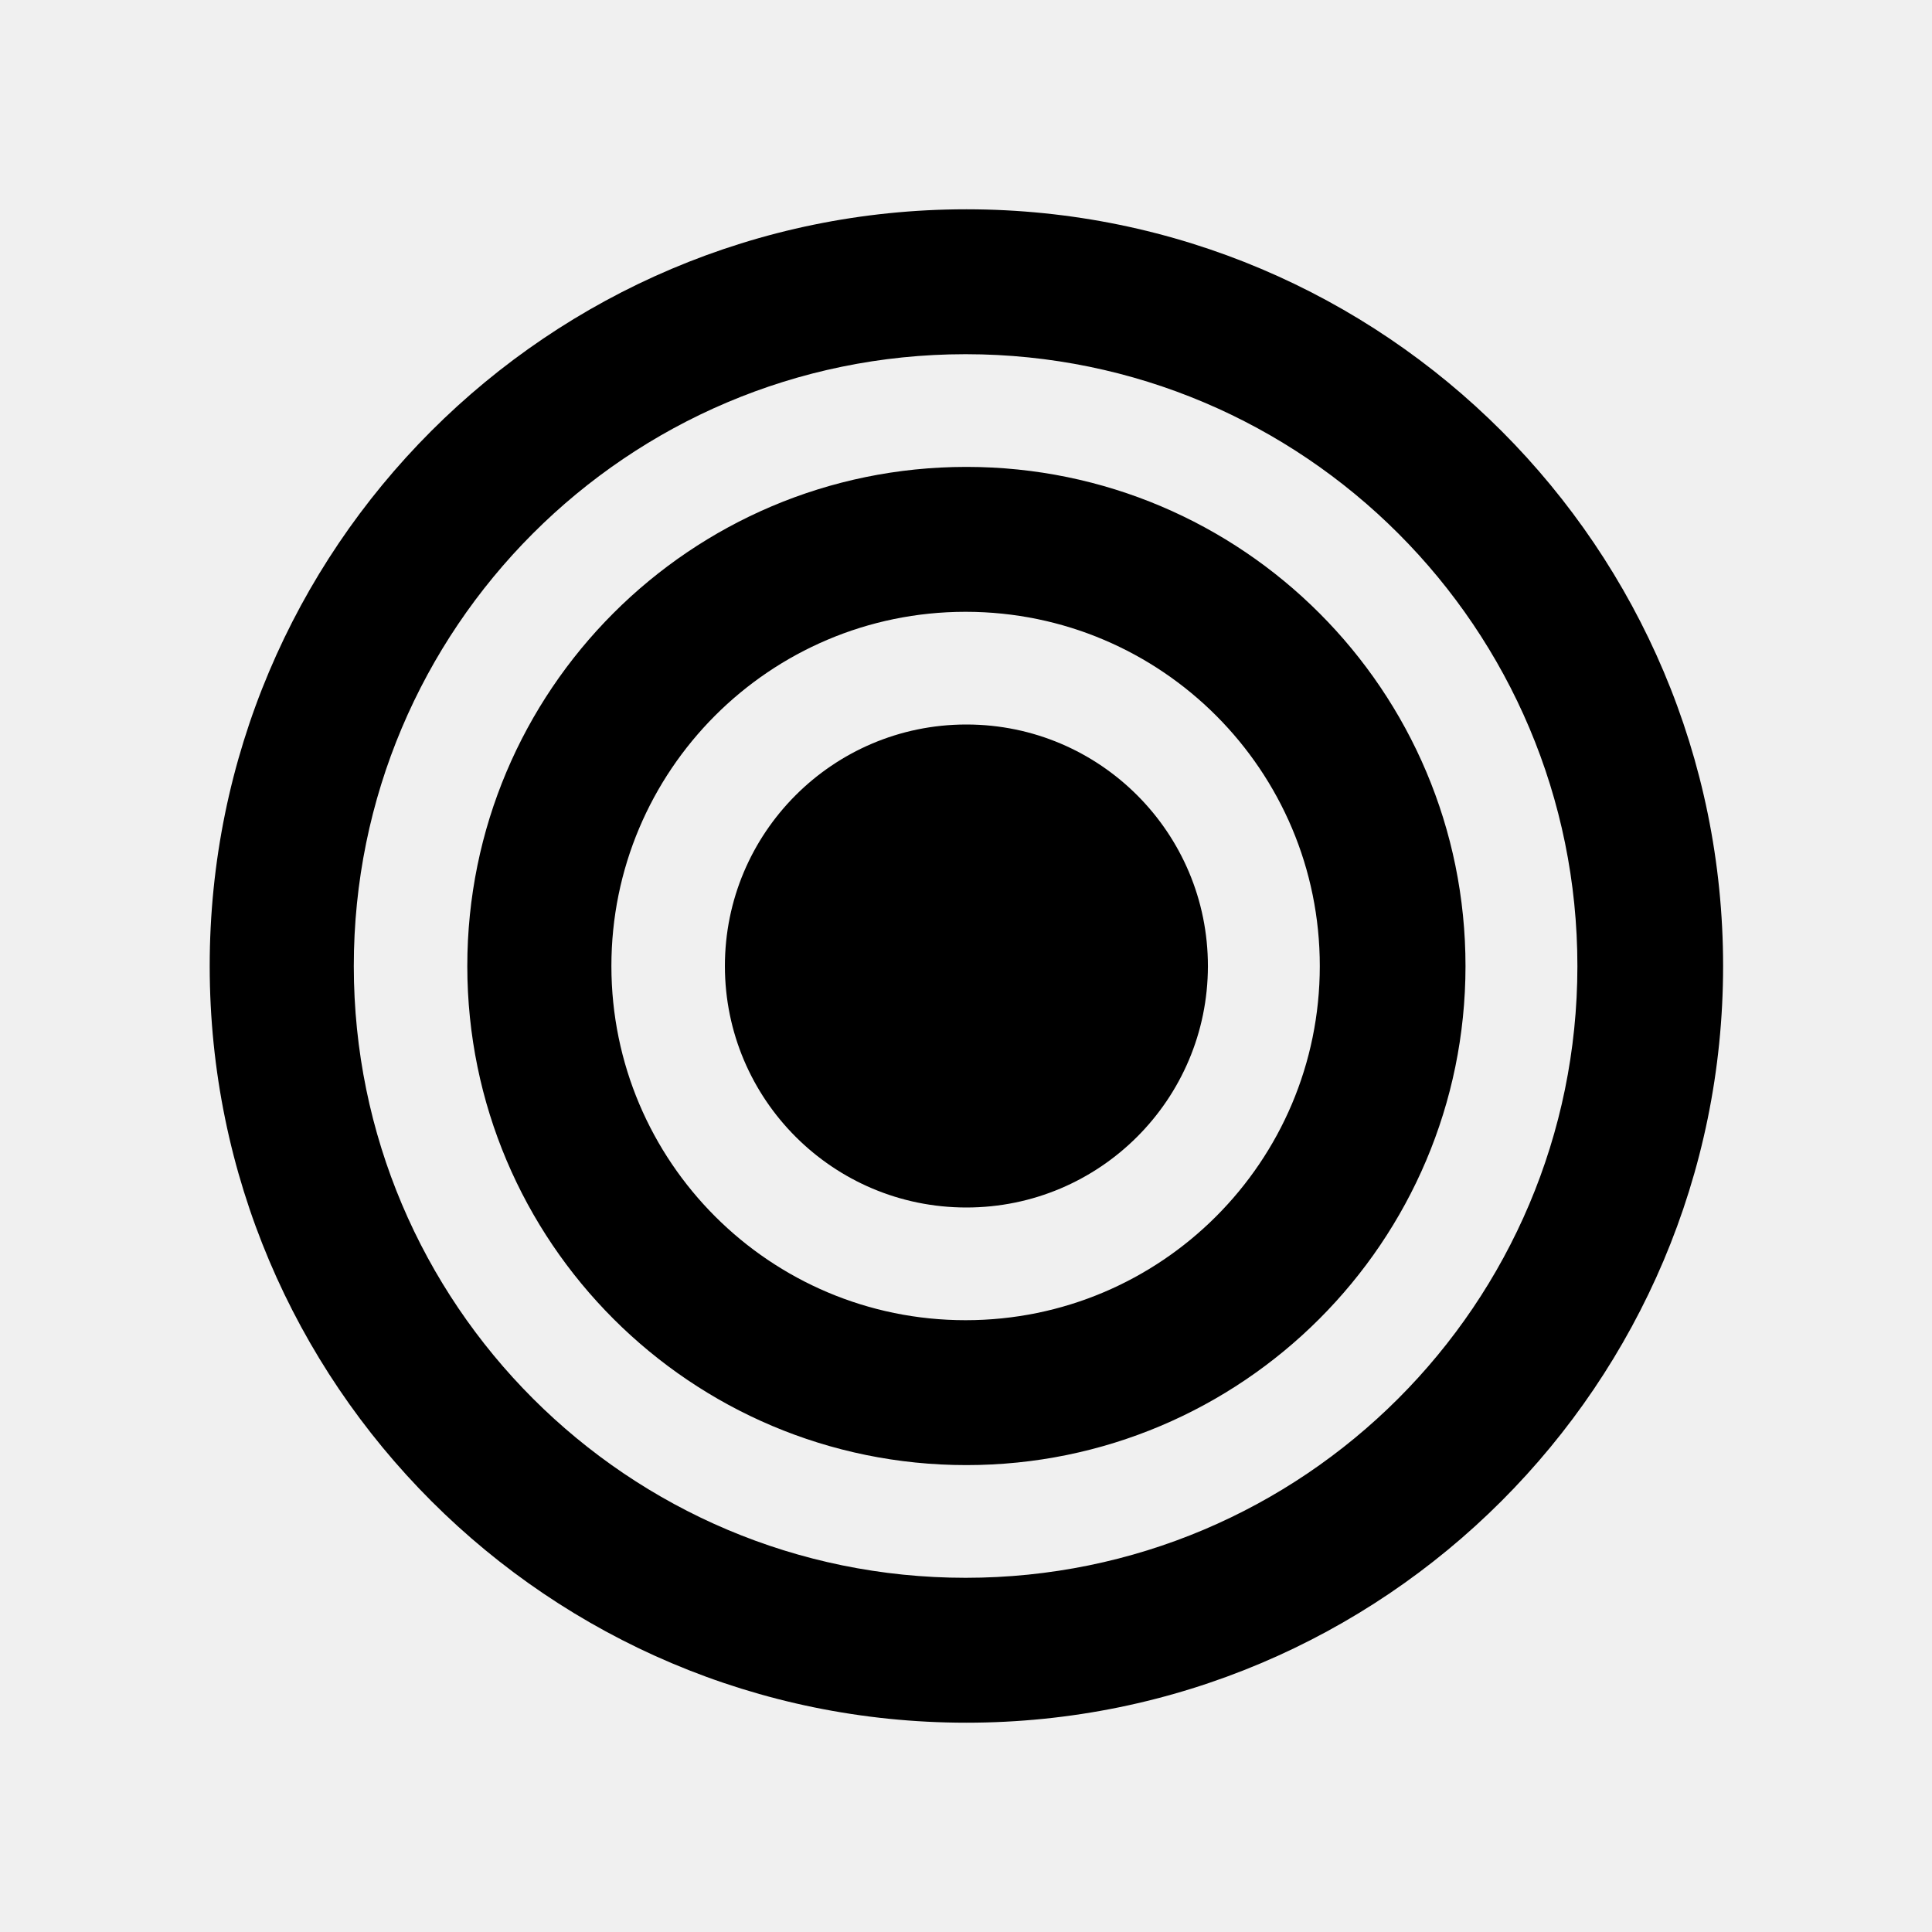
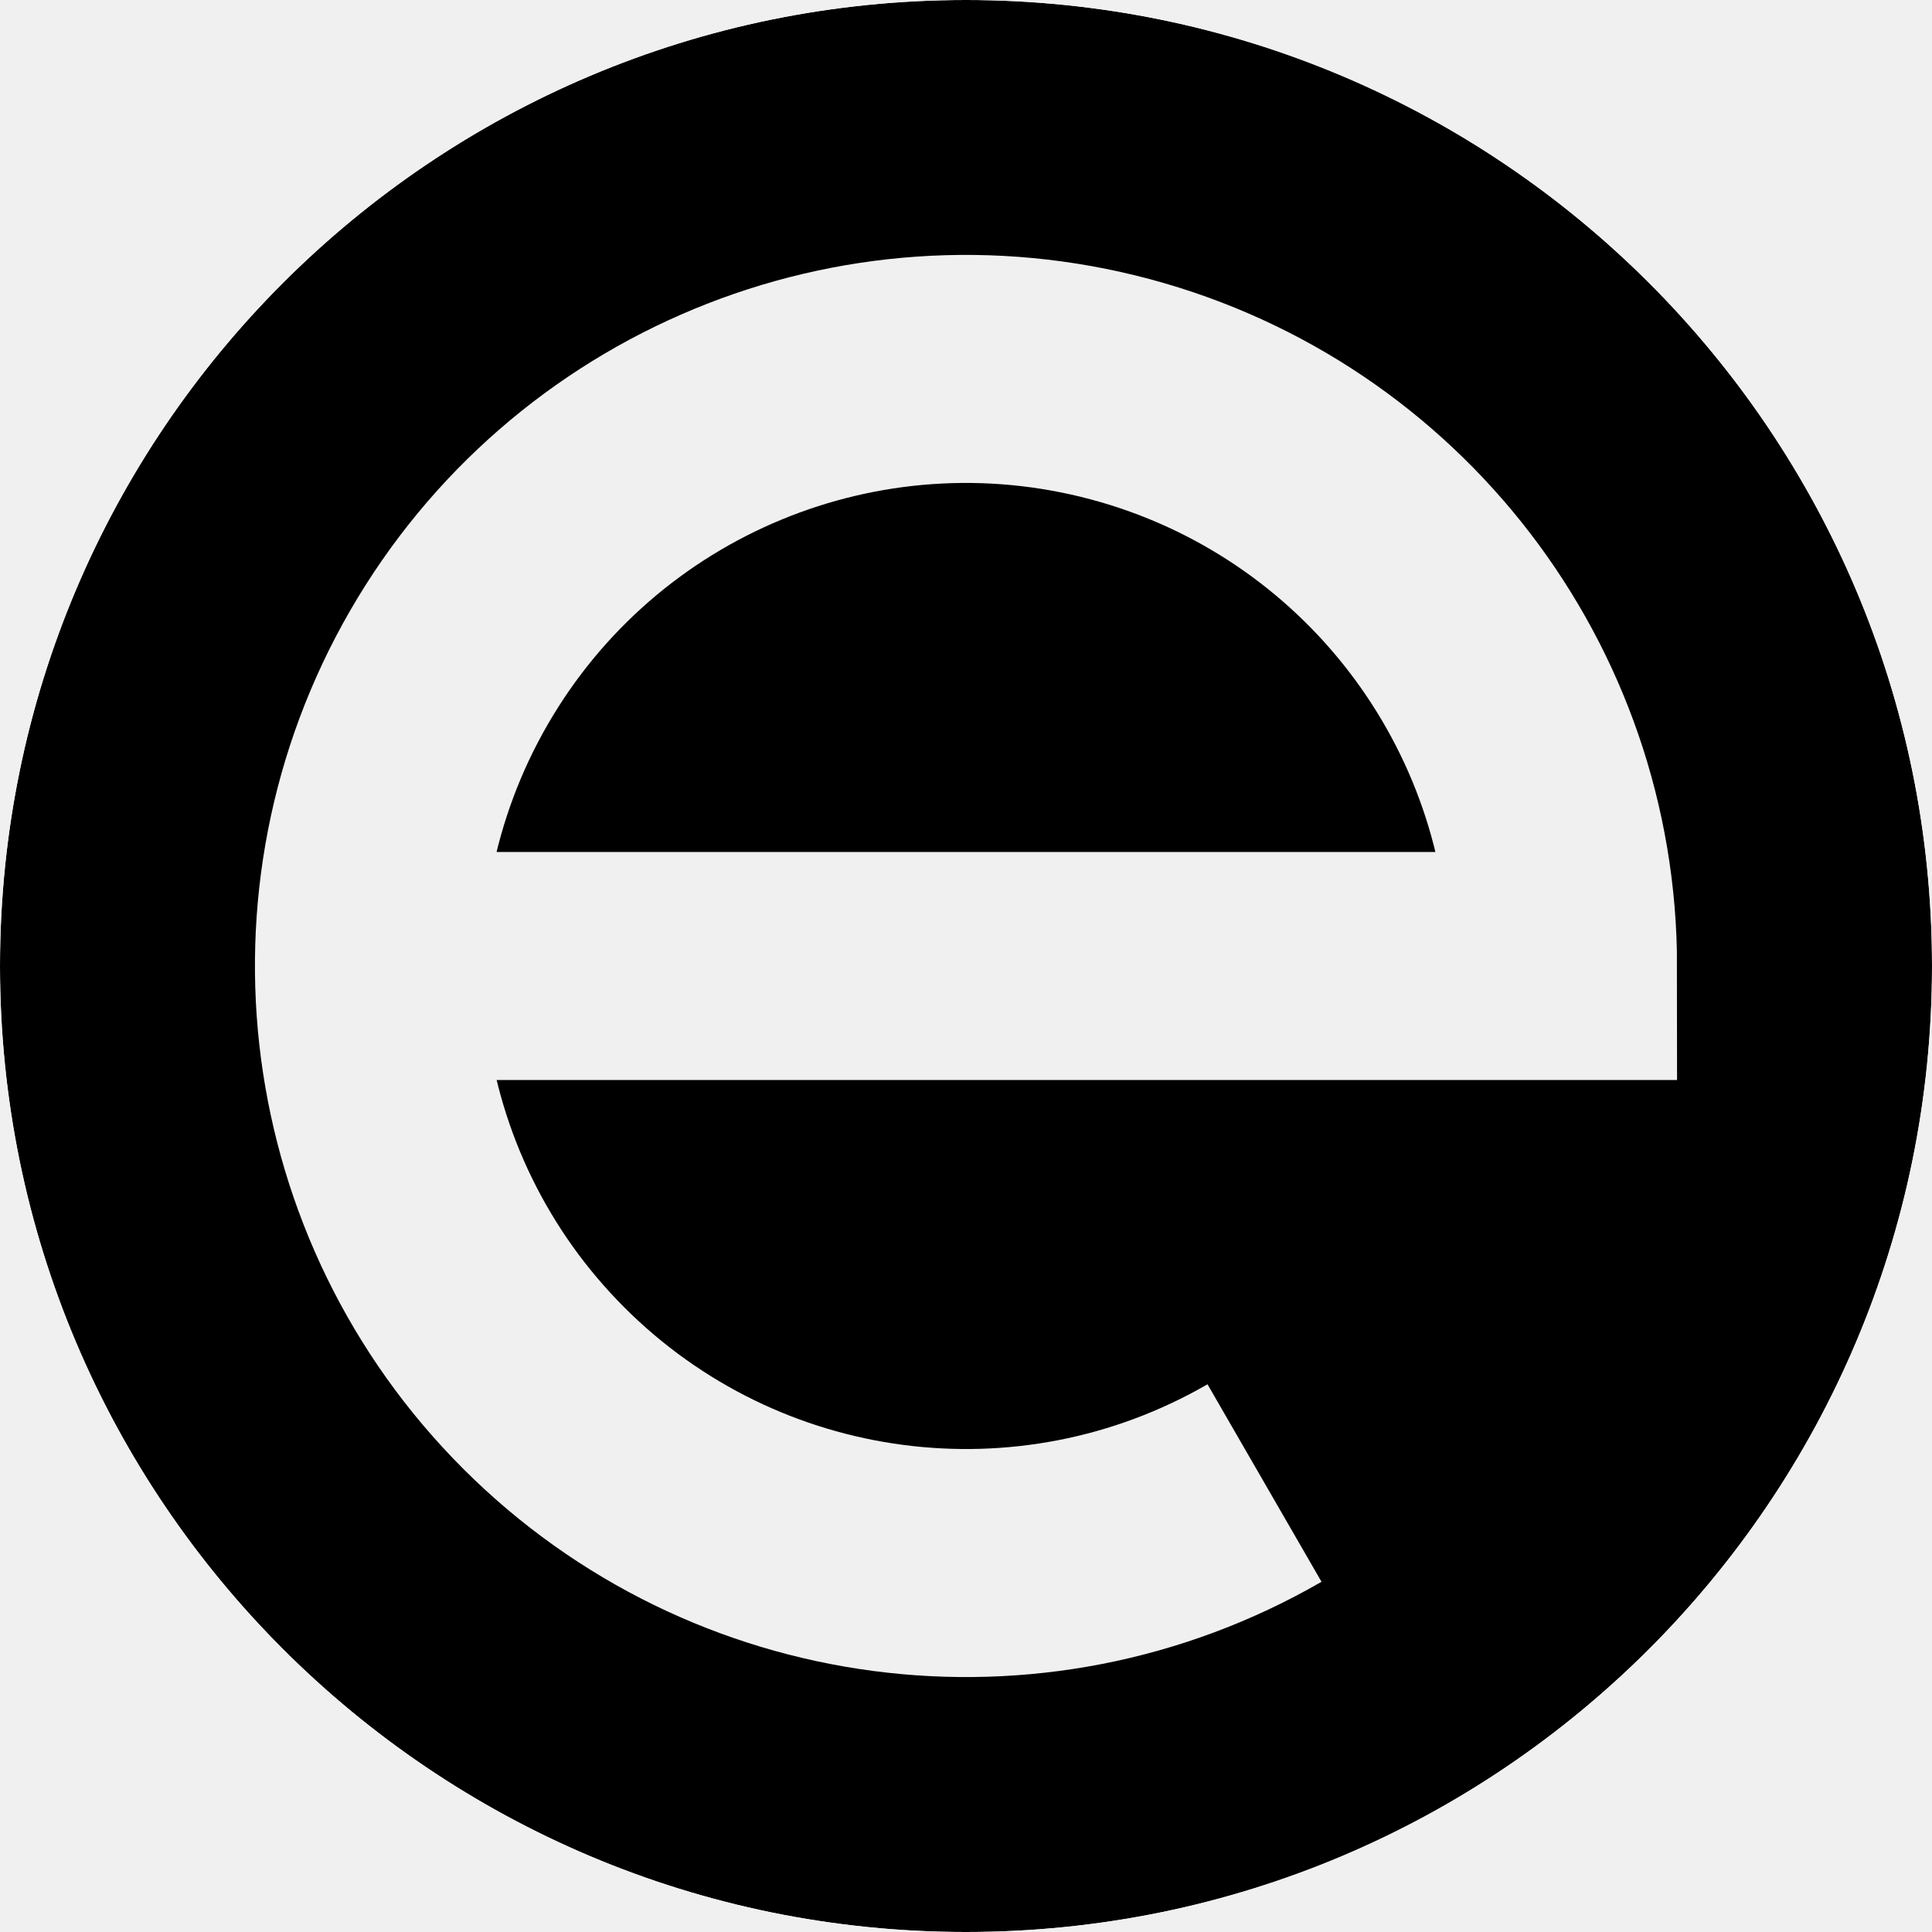
- <svg xmlns="http://www.w3.org/2000/svg" viewBox="0 0 240 240">
-   <path fill-rule="evenodd" d="     M120,26 a94,94 0 1 0 0.1,0 Z     M120,58 a62,62 0 1 0 0.1,0 Z     M120,90 a30,30 0 1 0 0.1,0 Z     M120,44 a76,76 0 1 1 -0.1,0 Z     M120,76 a44,44 0 1 1 -0.1,0 Z   " />
+ <svg xmlns="http://www.w3.org/2000/svg" viewBox="0 0 100 100">
+   <mask id="m">
+     <circle cx="50" cy="50" r="50" fill="#fff" />
+     <path d="M19.098 50H80.902A30.902 30.902 0 1 0 65.451 76.762" fill="none" stroke="#000" stroke-width="11.803" stroke-linejoin="miter" stroke-linecap="butt" />
+   </mask>
+   <circle cx="50" cy="50" r="50" fill="#000" mask="url(#m)" />
</svg>
